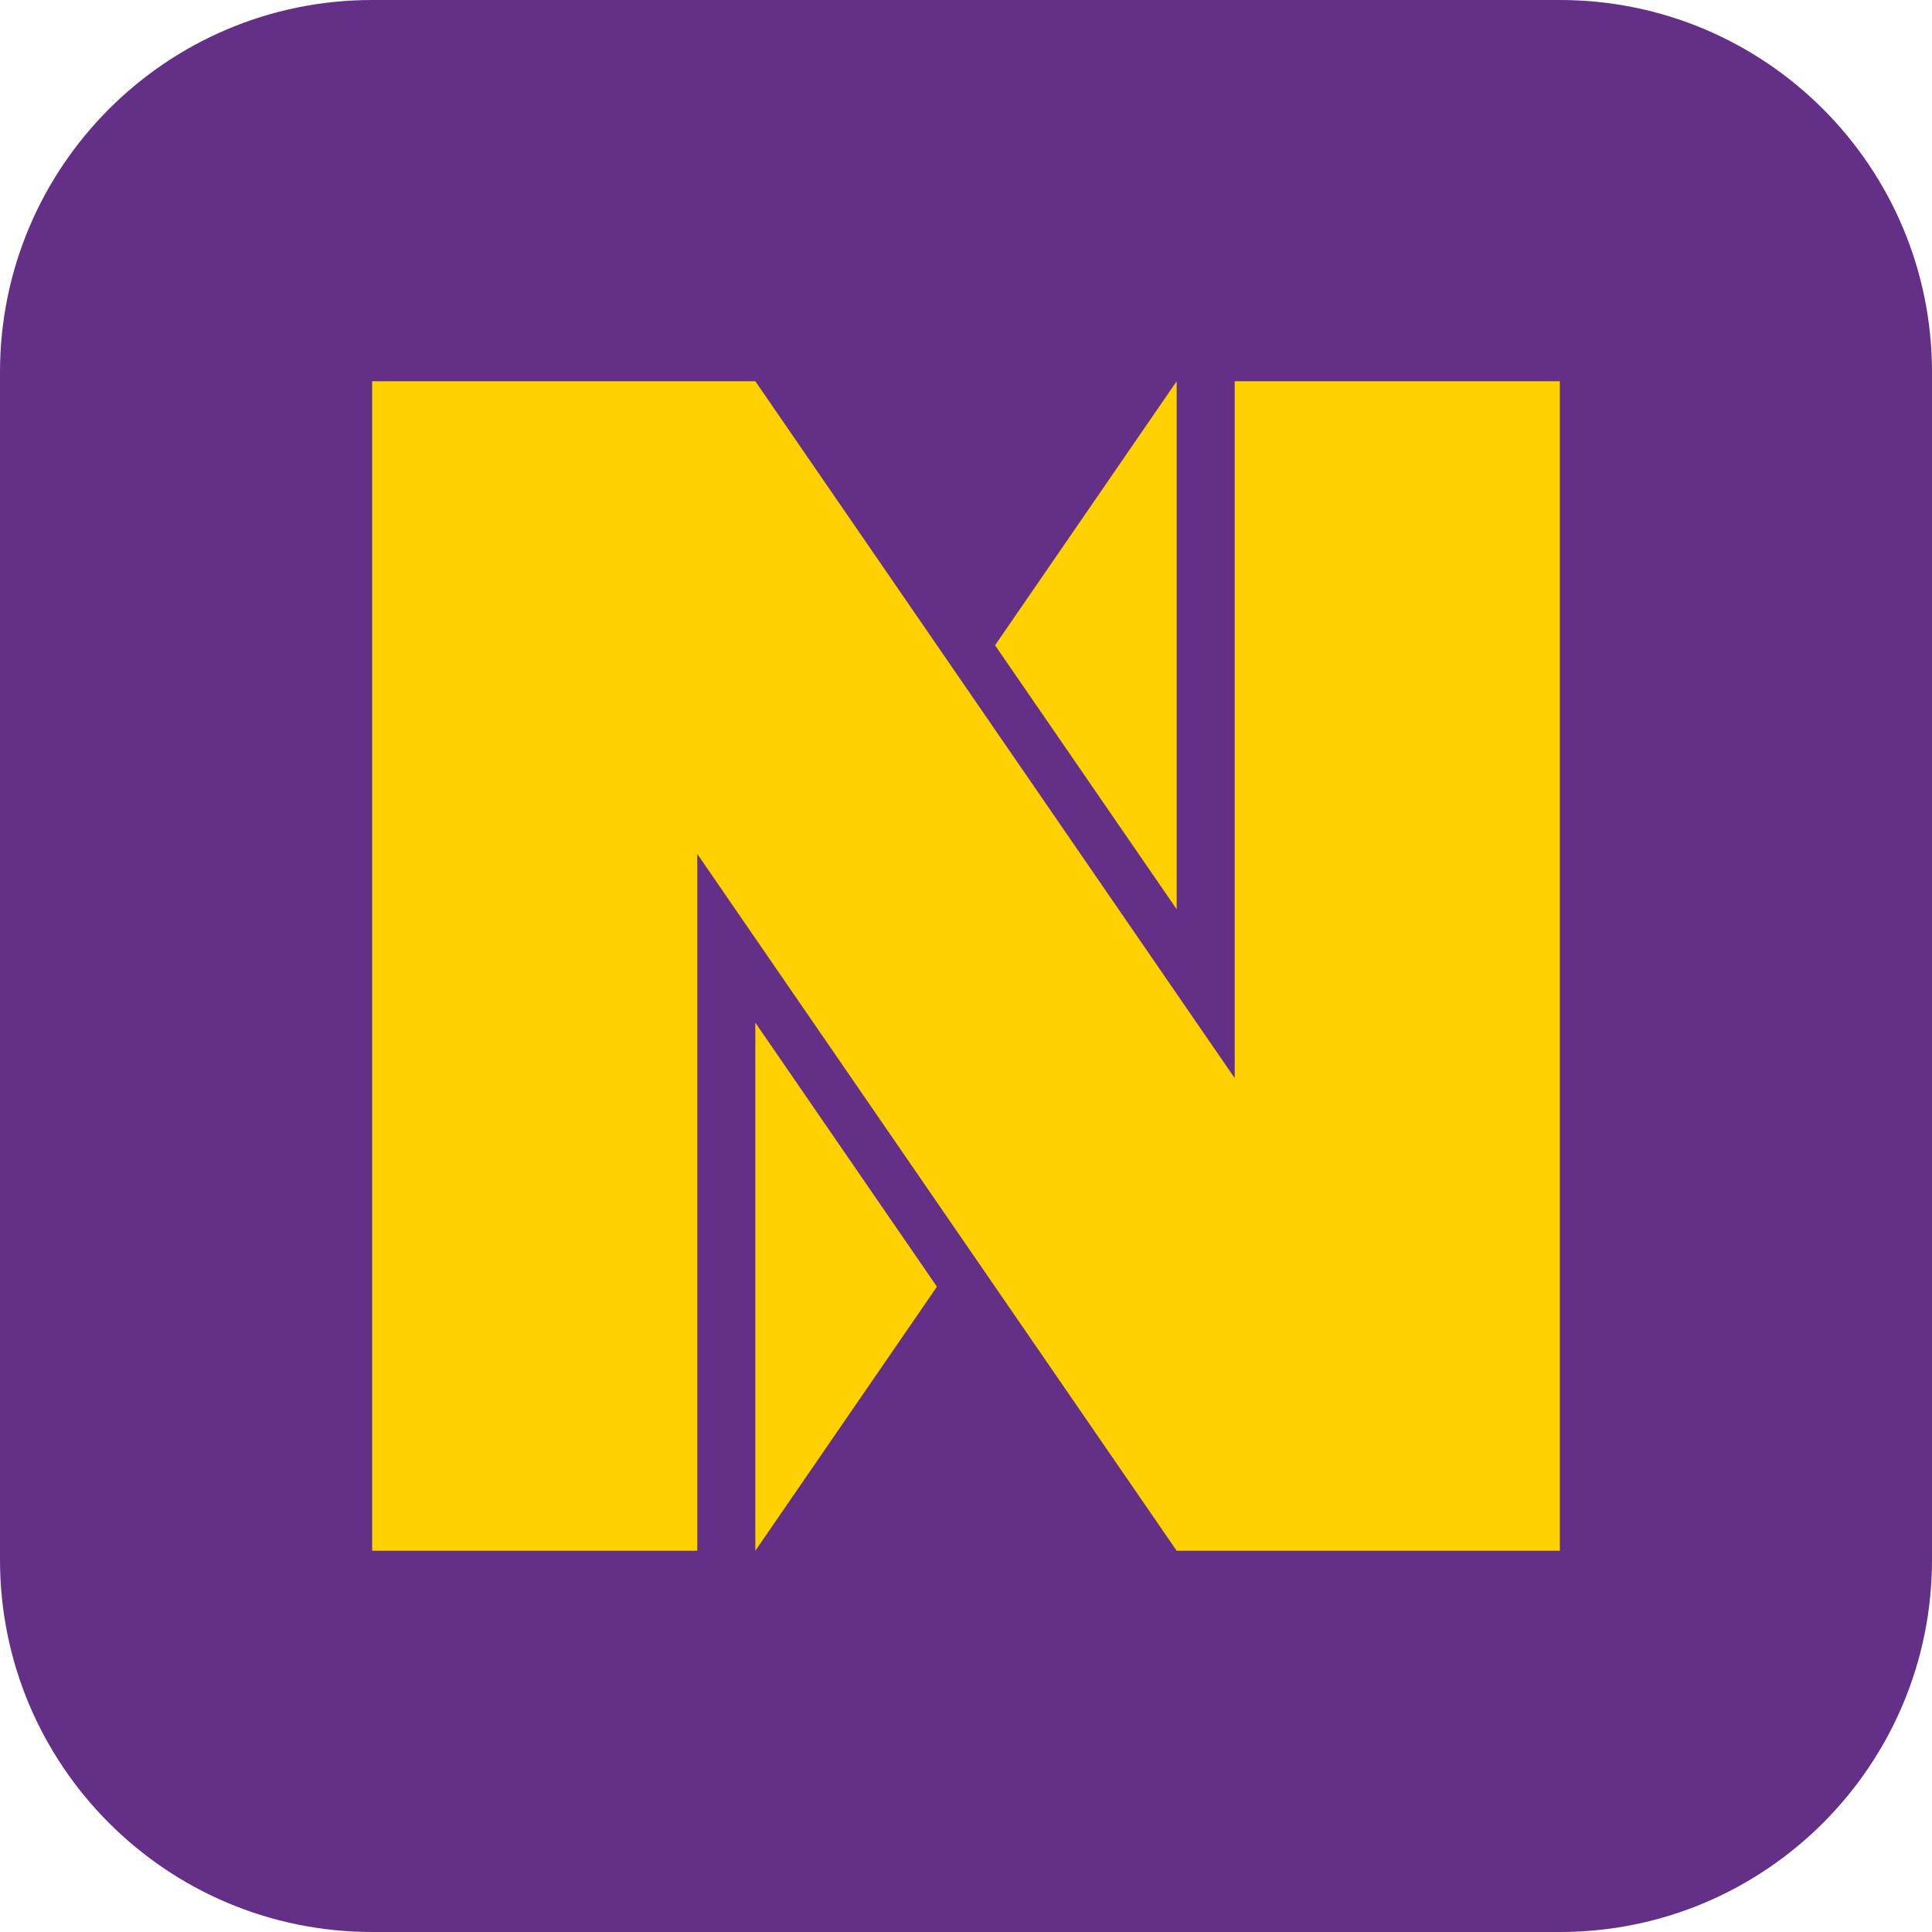
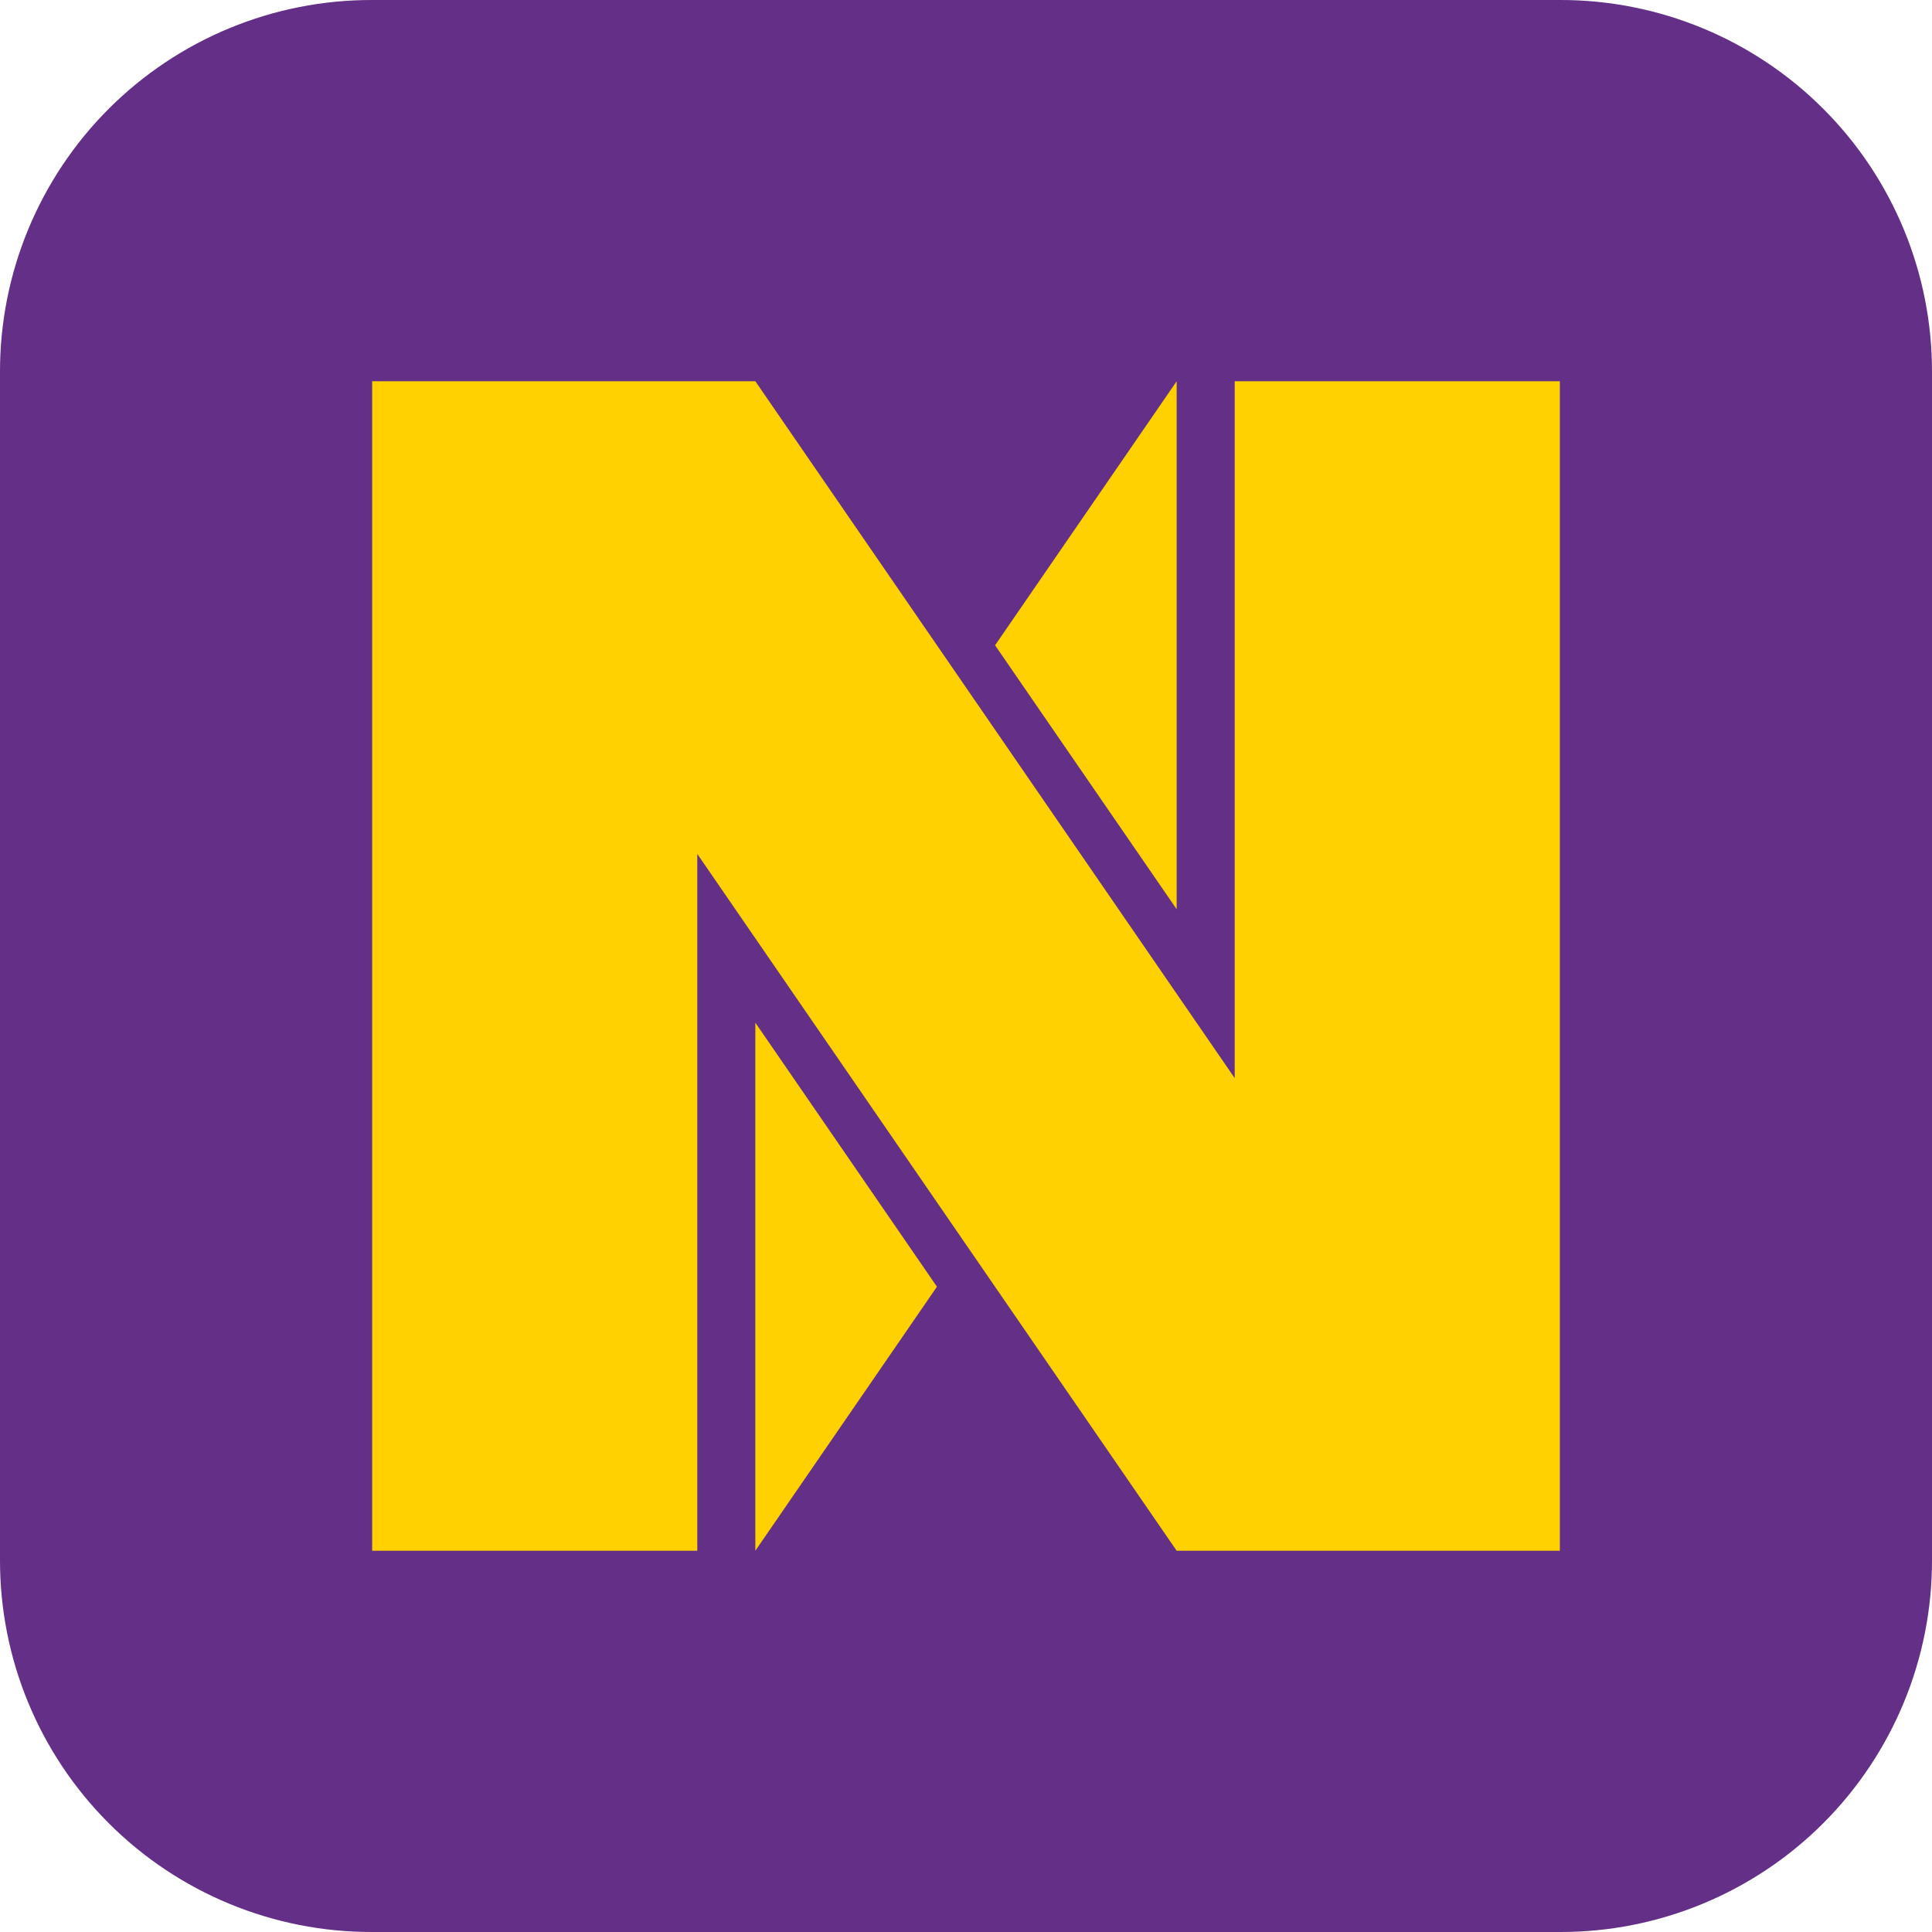
- <svg xmlns="http://www.w3.org/2000/svg" viewBox="0 0 24 24">
-   <rect style="display:inline;fill:#642f87;fill-opacity:1;stroke:none;stroke-width:.625;stroke-linecap:square;stroke-linejoin:miter;stroke-miterlimit:4;stroke-dasharray:none;paint-order:stroke fill markers" width="24" height="24" ry="4.623" />
-   <path style="font-weight:800;font-size:820.241px;line-height:1.25;font-family:Poppins;-inkscape-font-specification:'Poppins Ultra-Bold';word-spacing:0;fill:#ffd101;fill-opacity:1;stroke-width:.276" d="M4.623 4.736V19.264h4.039v-8.656l5.955 8.656h4.76V4.736h-4.039v8.657L9.383 4.736h-4.76zm9.994 0-2.256 3.28 2.256 3.279V4.736zm-5.234 7.967v6.561l2.256-3.28-2.256-3.28z" />
+ <svg xmlns="http://www.w3.org/2000/svg" height="50" viewBox="0 0 24 24">
+   <path style="fill:#642f87;" d="M4.623 0h14.754A4.613 4.613 0 0 1 24 4.623v14.754A4.613 4.613 0 0 1 19.377 24H4.623A4.613 4.613 0 0 1 0 19.377V4.623A4.613 4.613 0 0 1 4.623 0Z" />
+   <path style="fill:#ffd101;" d="M4.623 4.736v14.528h4.039v-8.656l5.955 8.656h4.76V4.736h-4.039v8.657L9.383 4.736h-4.76zm9.994 0-2.256 3.28 2.256 3.279V4.736zm-5.234 7.967v6.561l2.256-3.28-2.256-3.28z" />
</svg>
